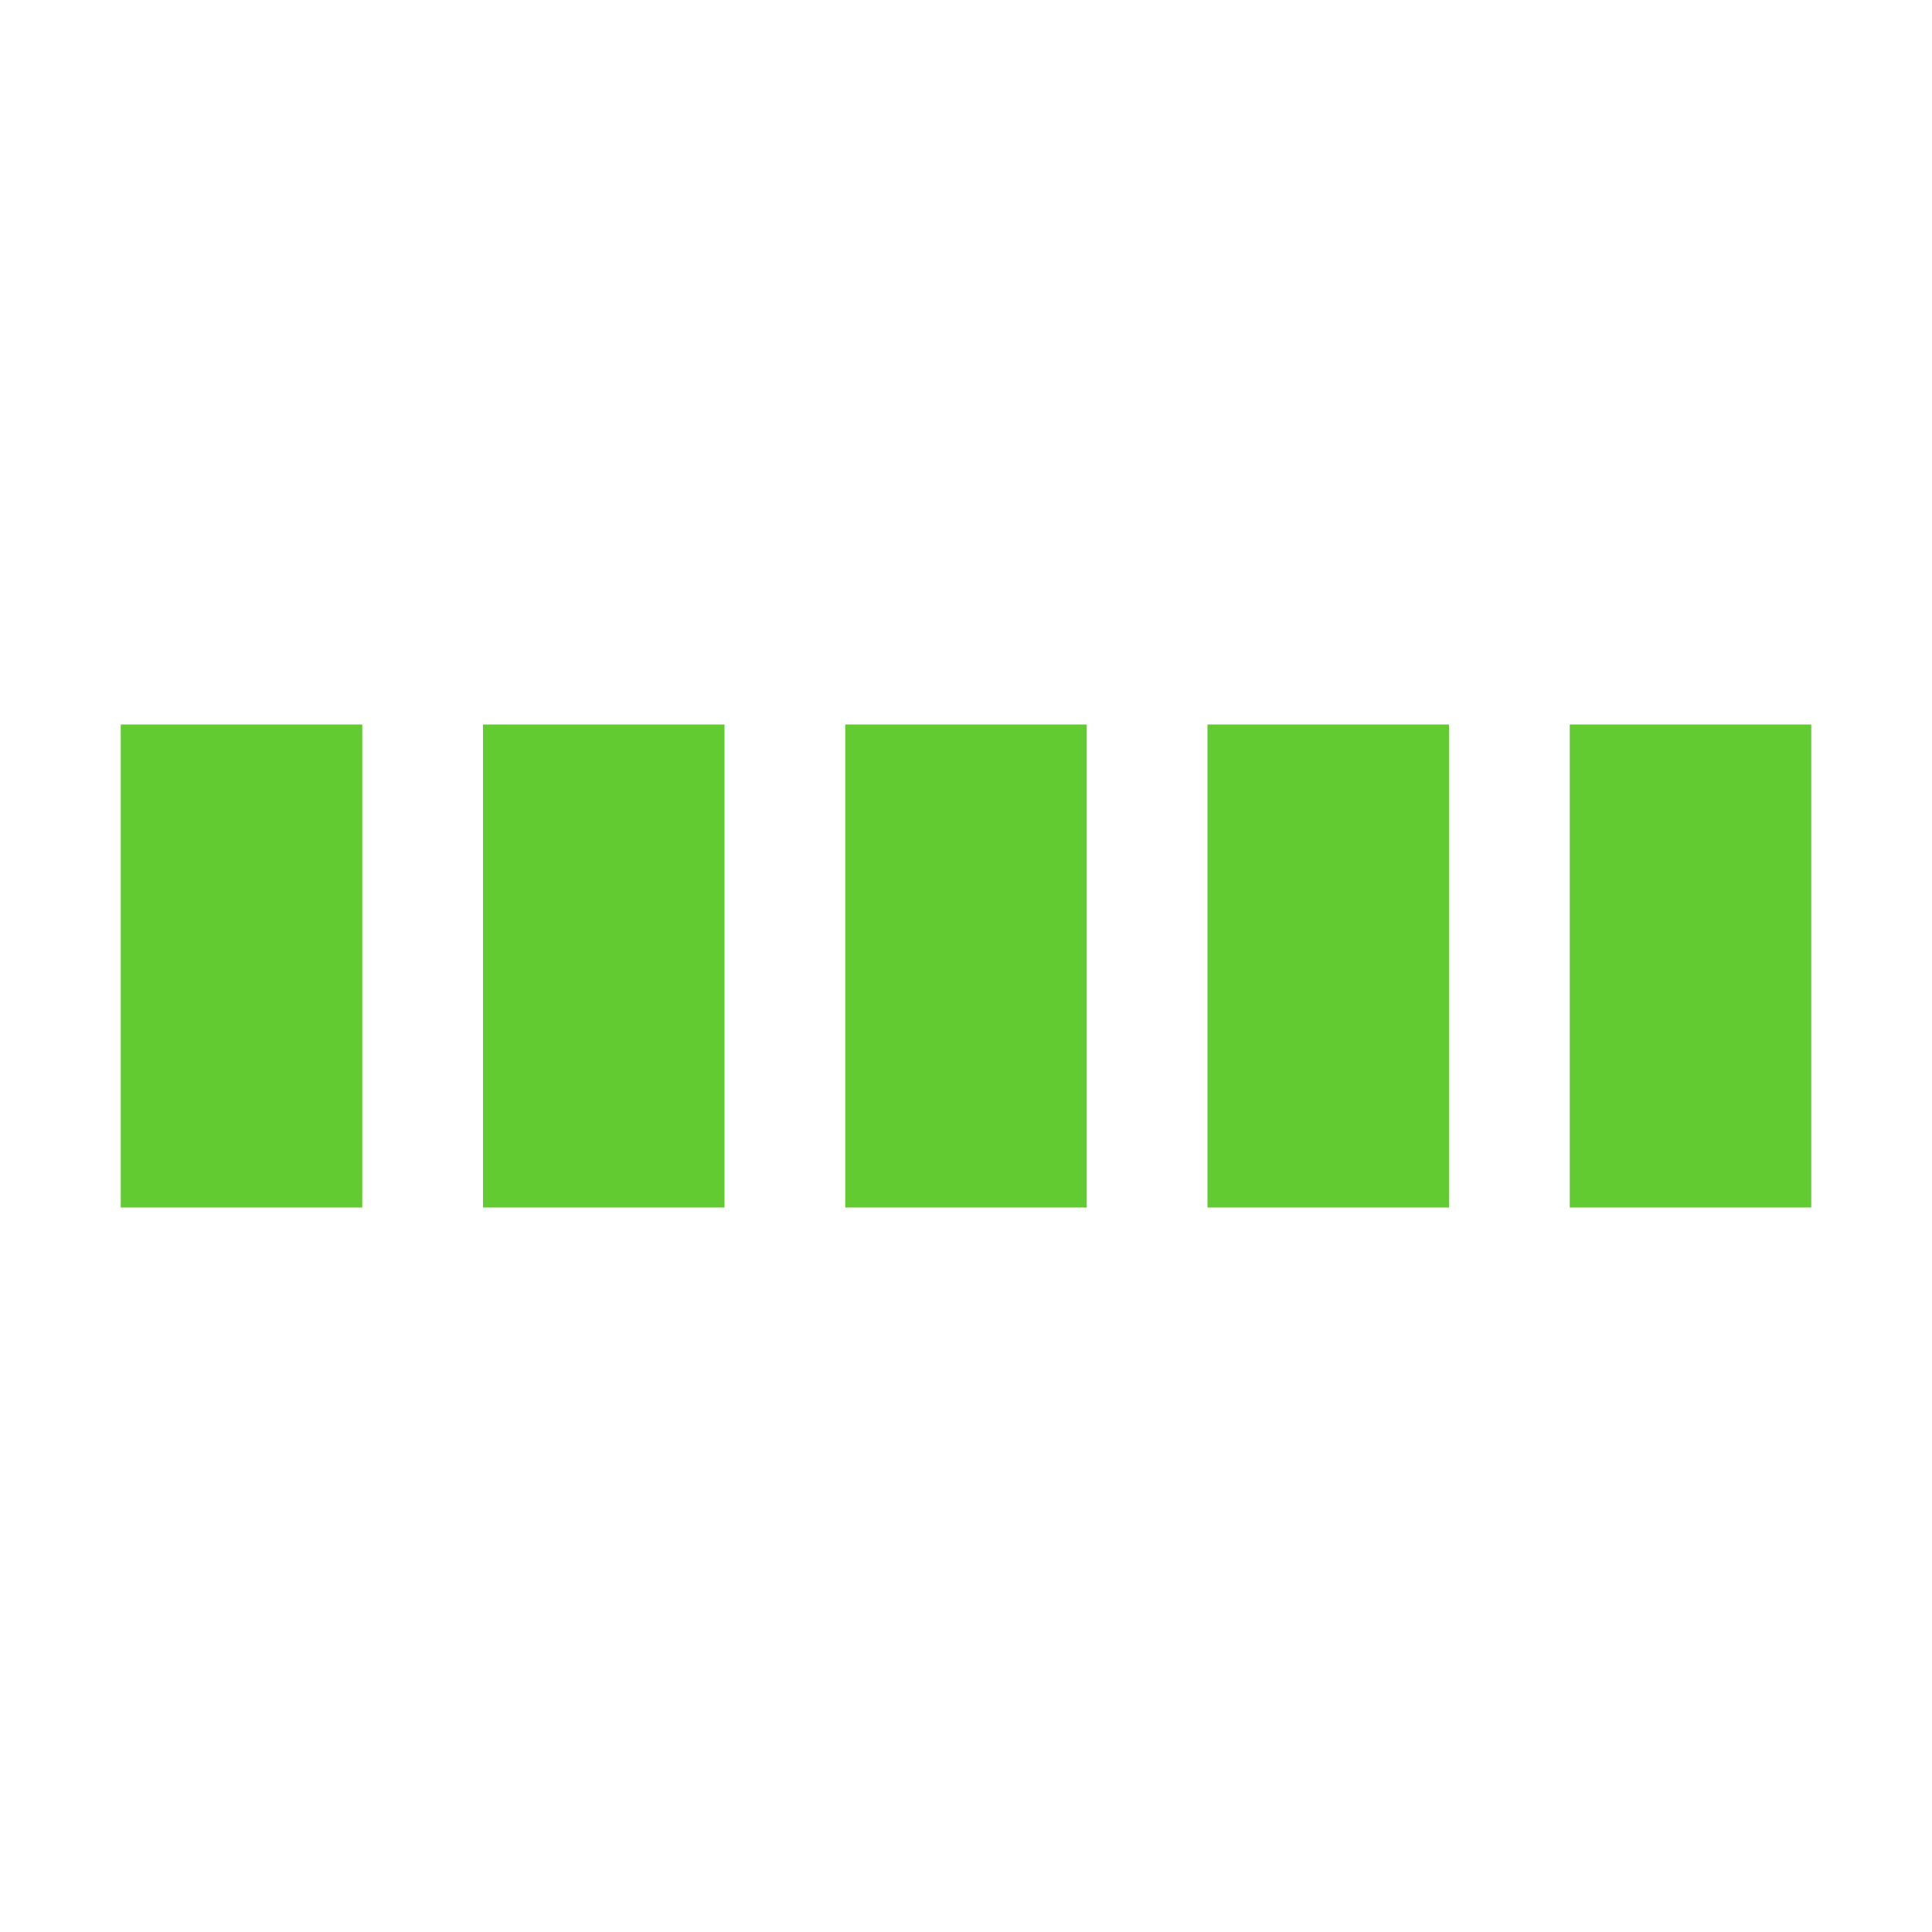
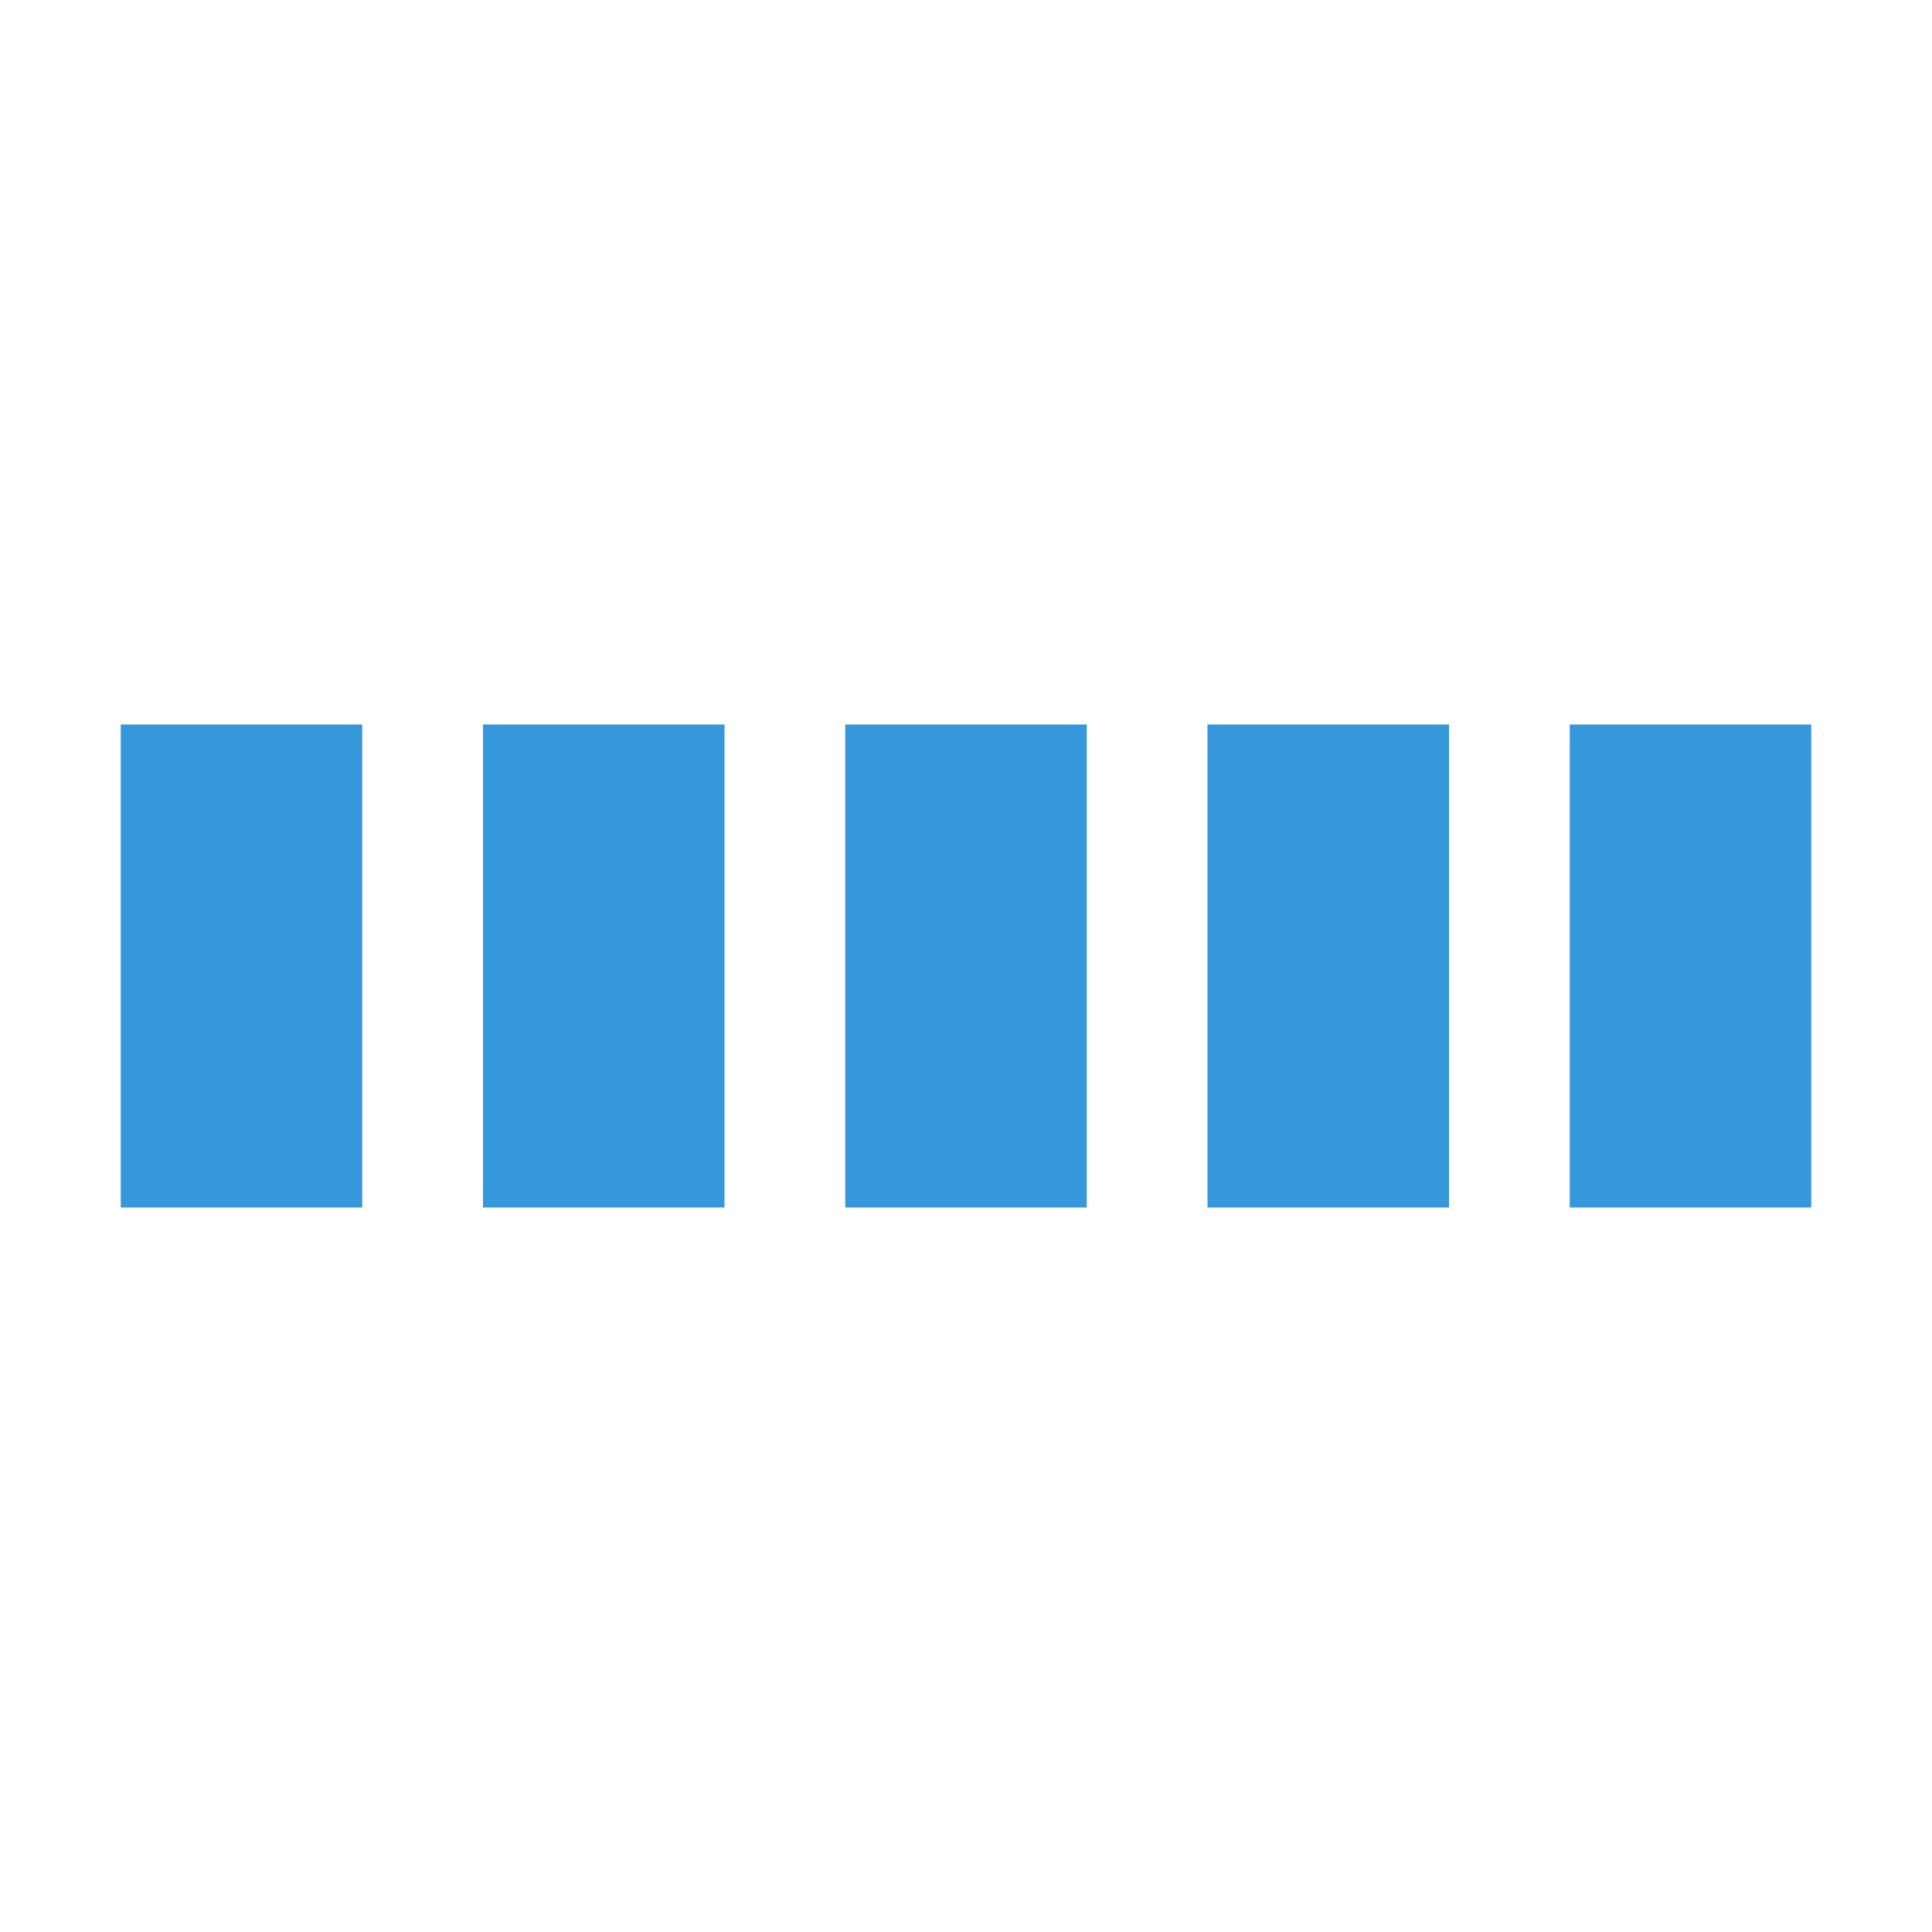
- <svg xmlns="http://www.w3.org/2000/svg" viewBox="0 0 32 32" width="32" height="32" fill="#62cb31">
+ <svg xmlns="http://www.w3.org/2000/svg" viewBox="0 0 32 32" width="32" height="32" fill="#3498db">
  <path transform="translate(2)" d="M0 12 V20 H4 V12z">
    <animate attributeName="d" values="M0 12 V20 H4 V12z; M0 4 V28 H4 V4z; M0 12 V20 H4 V12z; M0 12 V20 H4 V12z" dur="1.2s" repeatCount="indefinite" begin="0" keytimes="0;.2;.5;1" keySplines="0.2 0.2 0.4 0.8;0.2 0.6 0.4 0.8;0.2 0.8 0.4 0.8" calcMode="spline" />
  </path>
  <path transform="translate(8)" d="M0 12 V20 H4 V12z">
    <animate attributeName="d" values="M0 12 V20 H4 V12z; M0 4 V28 H4 V4z; M0 12 V20 H4 V12z; M0 12 V20 H4 V12z" dur="1.2s" repeatCount="indefinite" begin="0.2" keytimes="0;.2;.5;1" keySplines="0.2 0.2 0.4 0.8;0.2 0.6 0.4 0.8;0.2 0.8 0.4 0.8" calcMode="spline" />
  </path>
  <path transform="translate(14)" d="M0 12 V20 H4 V12z">
    <animate attributeName="d" values="M0 12 V20 H4 V12z; M0 4 V28 H4 V4z; M0 12 V20 H4 V12z; M0 12 V20 H4 V12z" dur="1.2s" repeatCount="indefinite" begin="0.4" keytimes="0;.2;.5;1" keySplines="0.2 0.2 0.4 0.8;0.2 0.6 0.4 0.8;0.2 0.8 0.4 0.8" calcMode="spline" />
  </path>
  <path transform="translate(20)" d="M0 12 V20 H4 V12z">
    <animate attributeName="d" values="M0 12 V20 H4 V12z; M0 4 V28 H4 V4z; M0 12 V20 H4 V12z; M0 12 V20 H4 V12z" dur="1.2s" repeatCount="indefinite" begin="0.6" keytimes="0;.2;.5;1" keySplines="0.2 0.2 0.4 0.8;0.2 0.6 0.4 0.8;0.2 0.8 0.4 0.8" calcMode="spline" />
  </path>
  <path transform="translate(26)" d="M0 12 V20 H4 V12z">
    <animate attributeName="d" values="M0 12 V20 H4 V12z; M0 4 V28 H4 V4z; M0 12 V20 H4 V12z; M0 12 V20 H4 V12z" dur="1.2s" repeatCount="indefinite" begin="0.8" keytimes="0;.2;.5;1" keySplines="0.2 0.2 0.4 0.8;0.2 0.6 0.4 0.8;0.2 0.8 0.4 0.8" calcMode="spline" />
  </path>
</svg>
